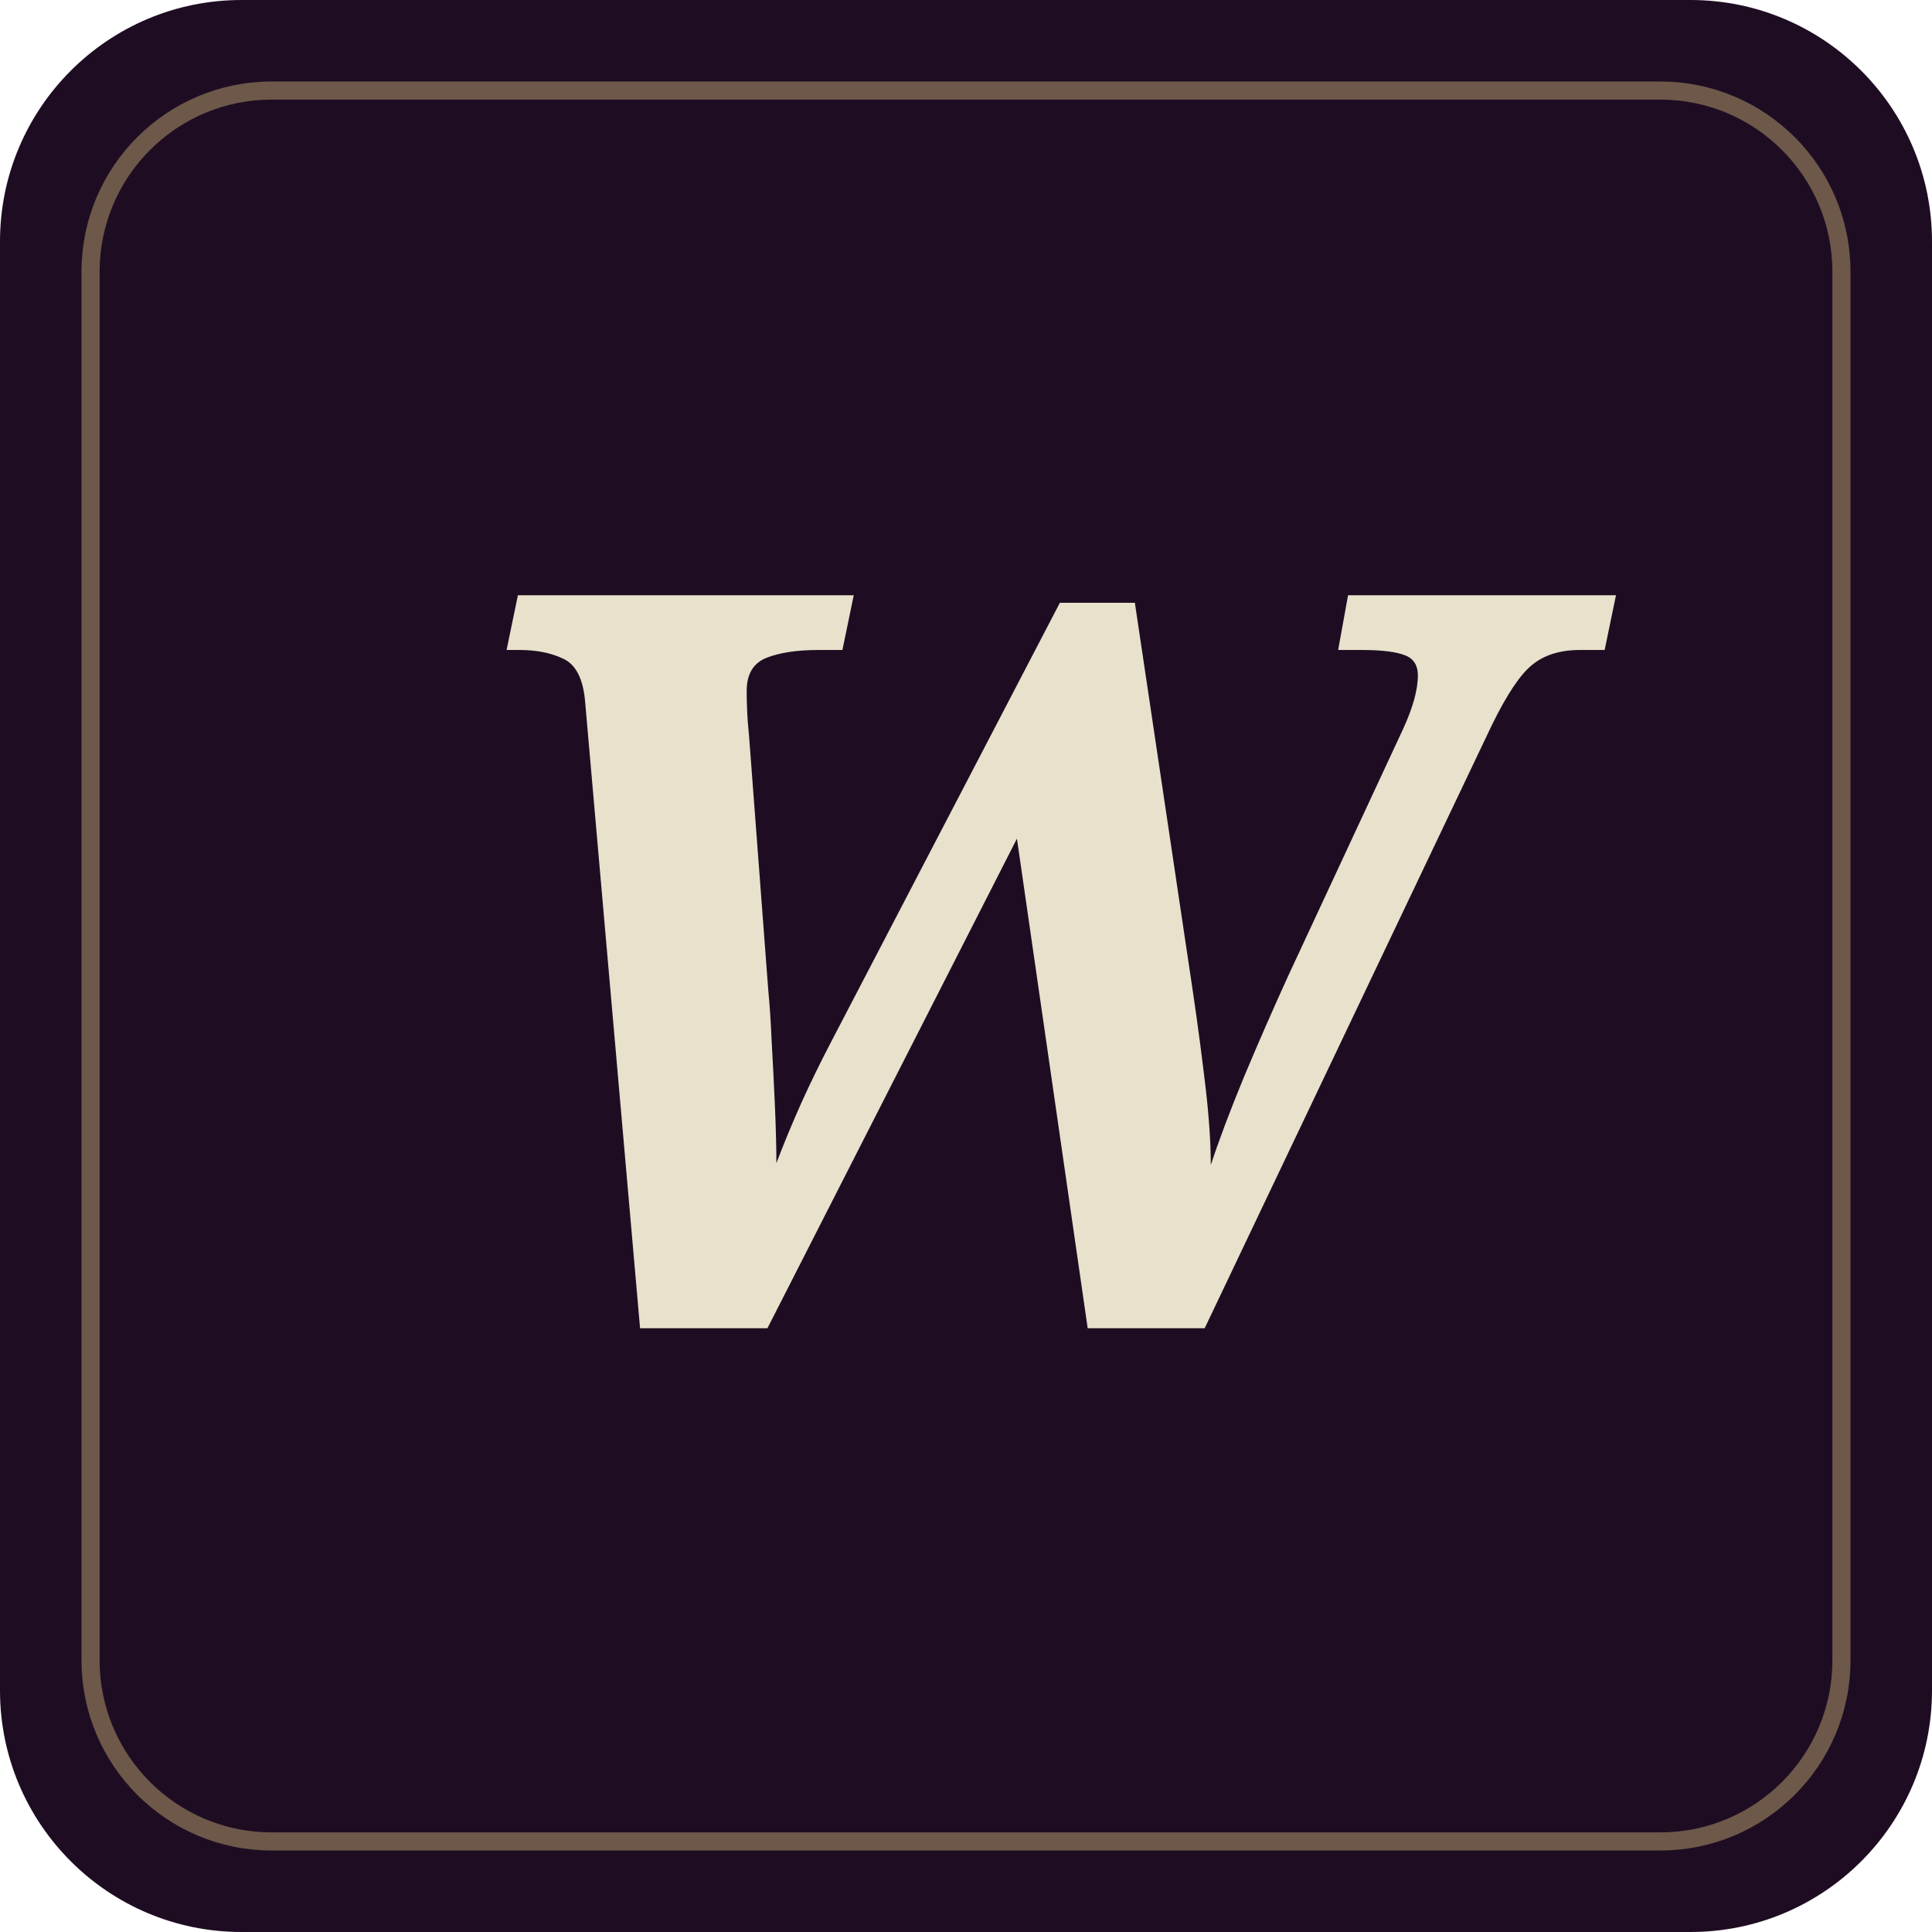
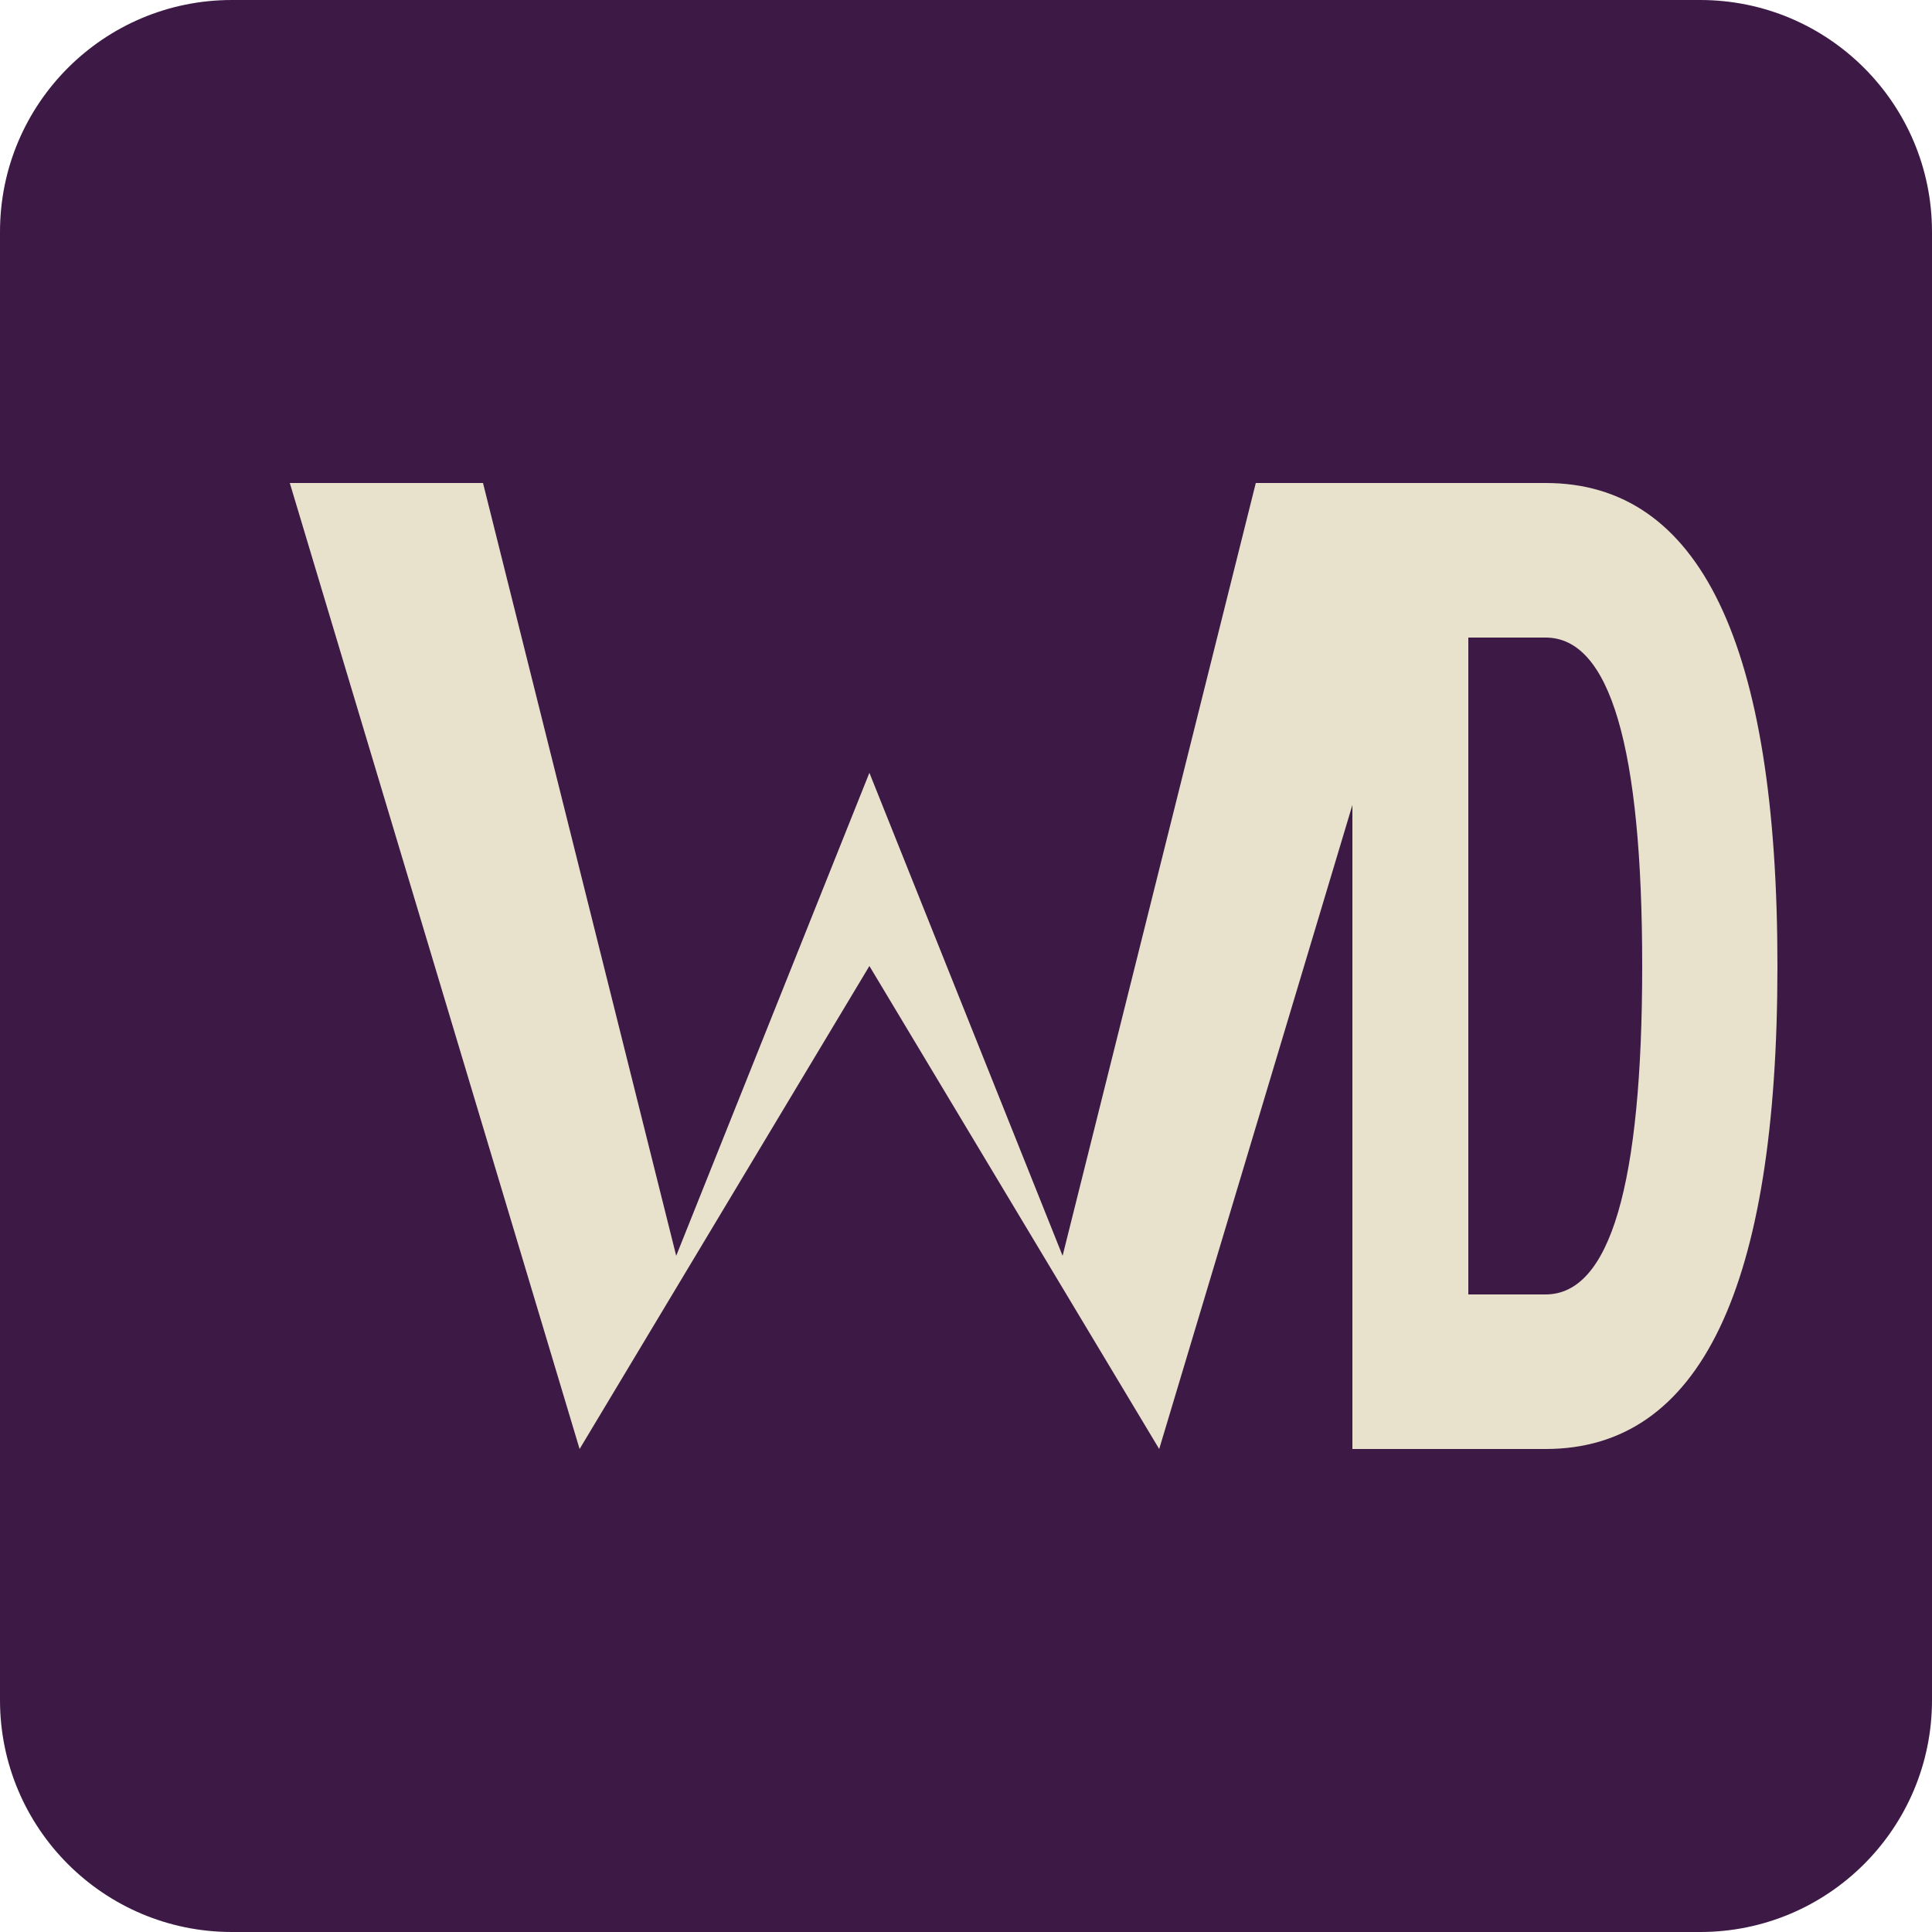
- <svg xmlns="http://www.w3.org/2000/svg" viewBox="0 0 64 64">
-   <rect width="64" height="64" rx="8" fill="#1E0D22" />
-   <rect x="3" y="3" width="58" height="58" rx="6" fill="none" stroke="#BCA371" stroke-width="0.6" opacity="0.5" />
-   <text x="32" y="44" font-family="Cormorant Garamond, Georgia, serif" font-size="34" font-weight="600" fill="#E8E2CD" text-anchor="middle" font-style="italic">W</text>
-   <text x="32" y="44" font-family="Cormorant Garamond, Georgia, serif" font-size="34" font-weight="600" fill="#BCA371" text-anchor="middle" font-style="italic" opacity="0">W</text>
+ <svg xmlns="http://www.w3.org/2000/svg" viewBox="0 0 100 100">
+   <rect width="100" height="100" rx="12" fill="#3D1A45" />
+   <polygon points="15,25 25,25 35,65 45,40 55,65 65,25 75,25 60,75 45,50 30,75" fill="#E8E2CD" />
+   <path d="M70,25 L80,25 Q92,25 92,50 Q92,75 80,75 L70,75 Z" fill="#E8E2CD" />
+   <path d="M76,33 L80,33 Q85,33 85,50 Q85,67 80,67 L76,67 Z" fill="#3D1A45" />
</svg>
